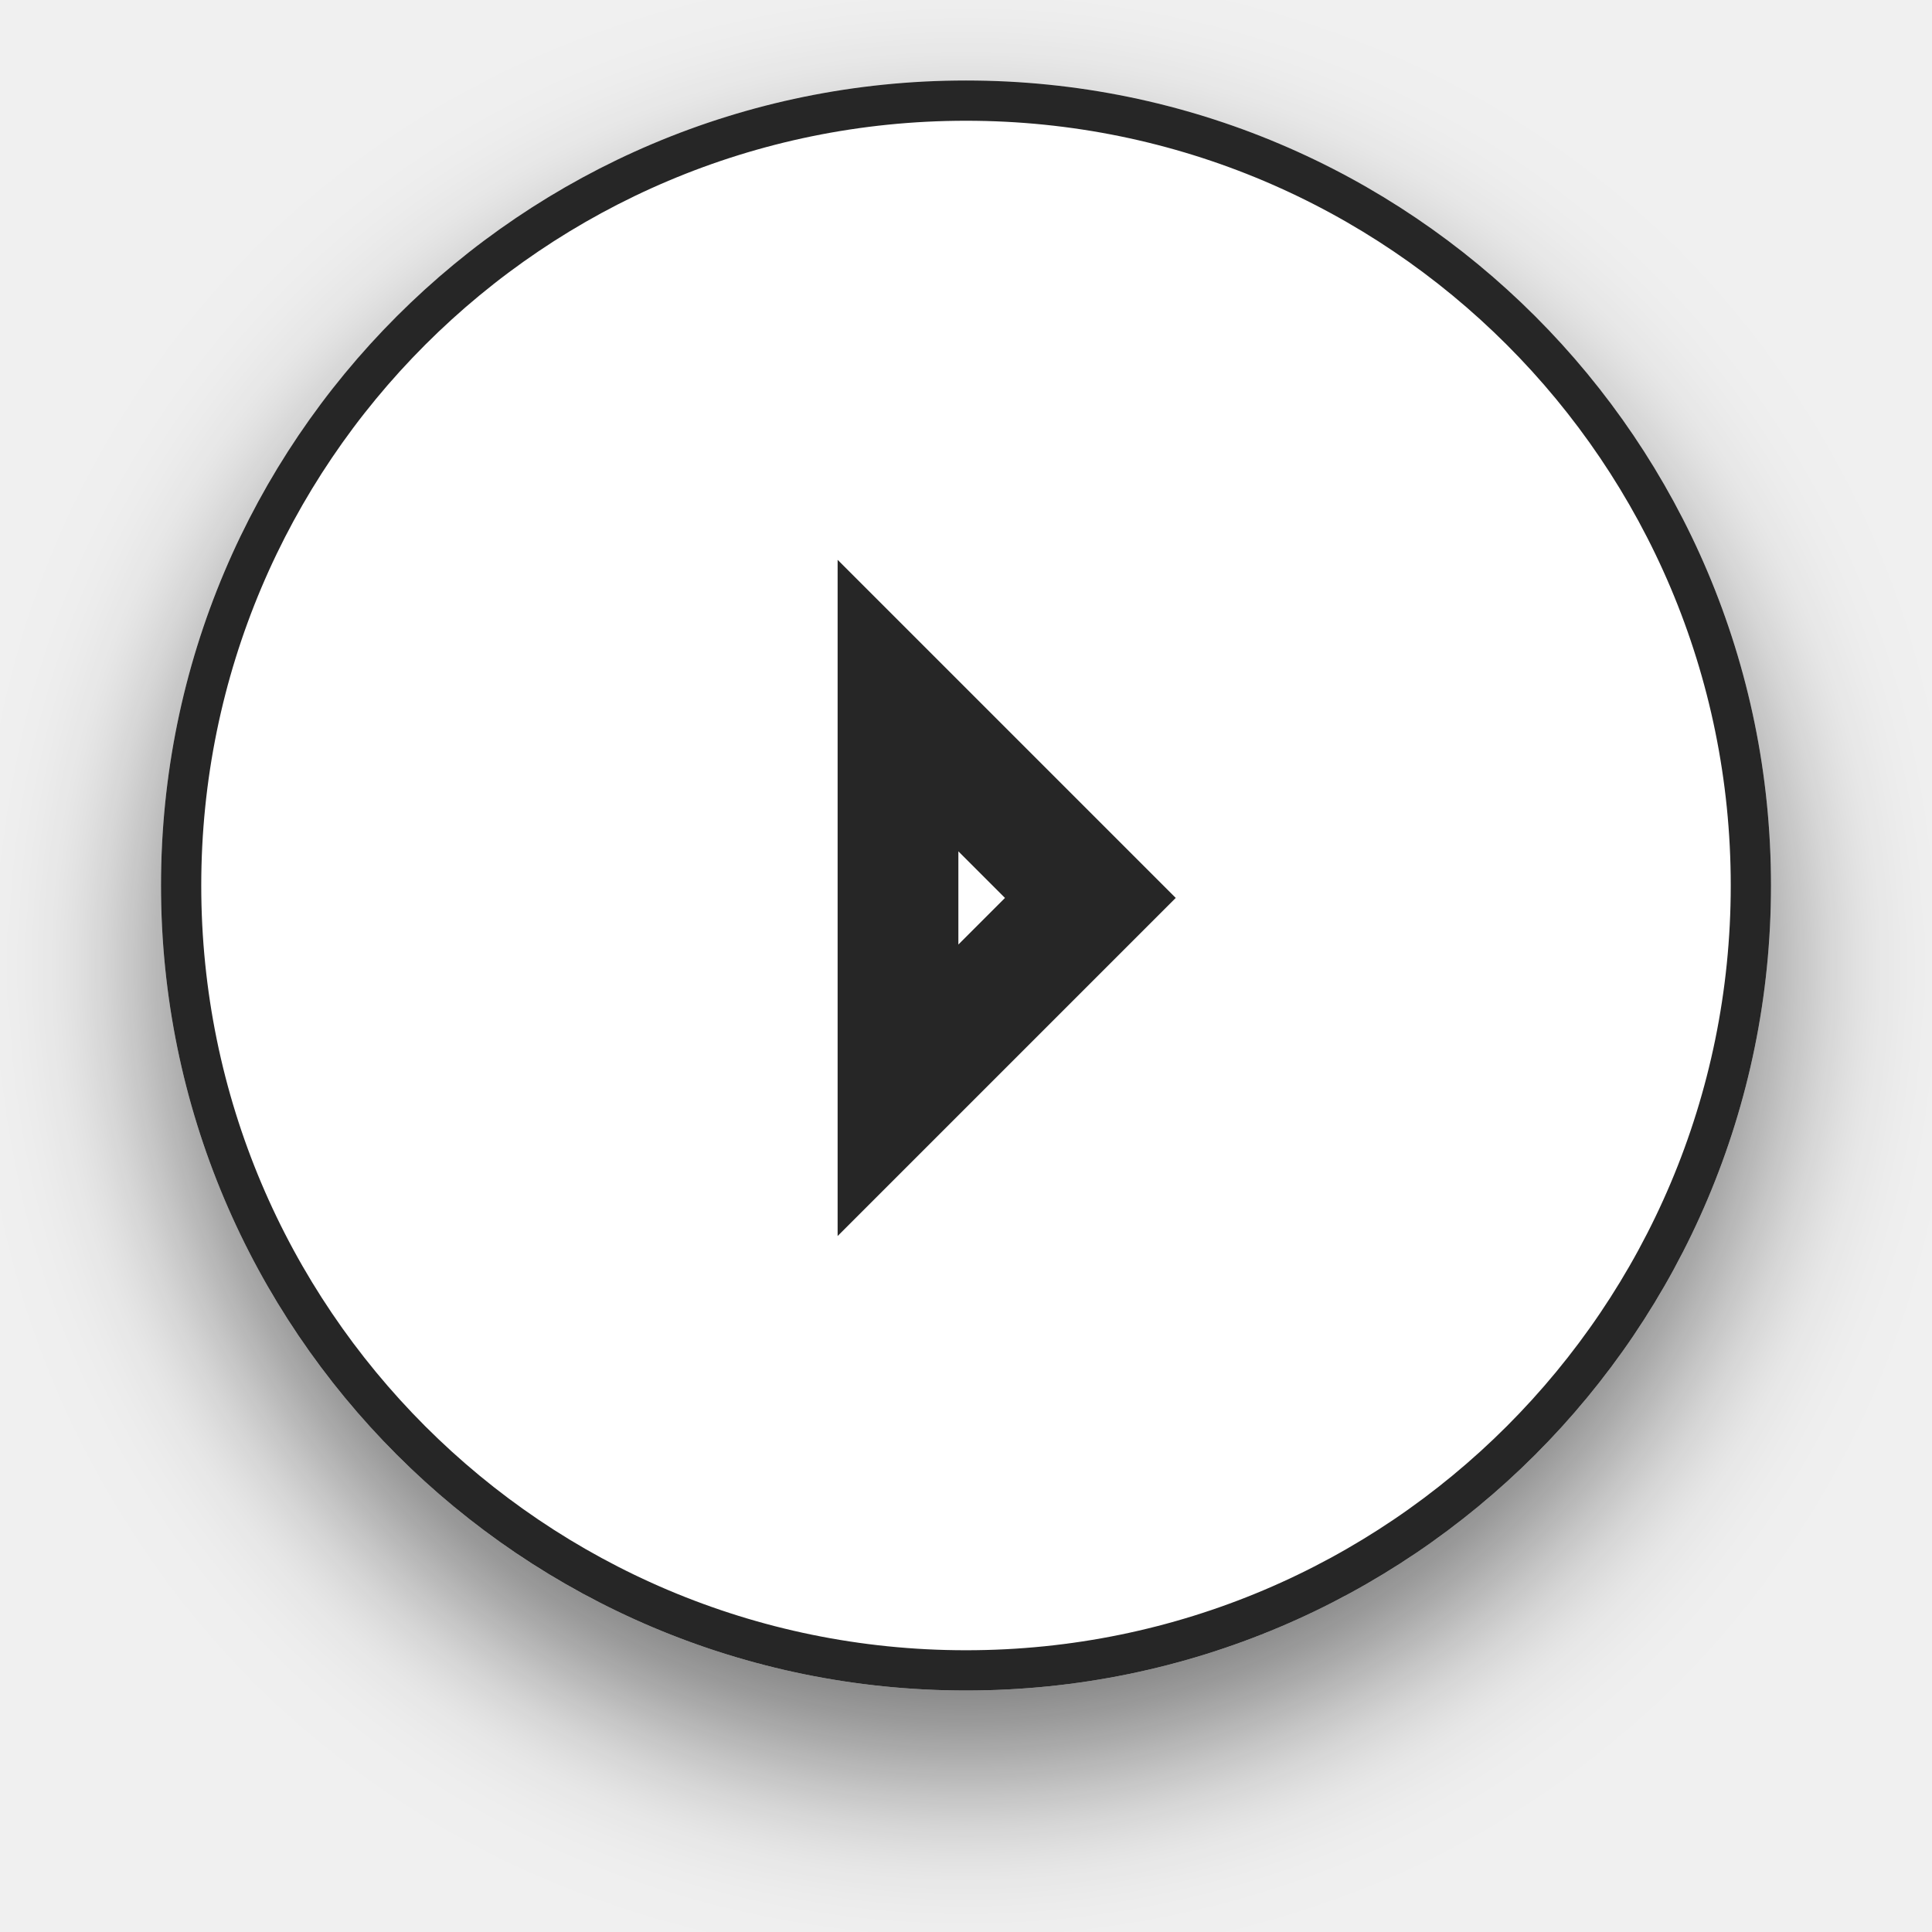
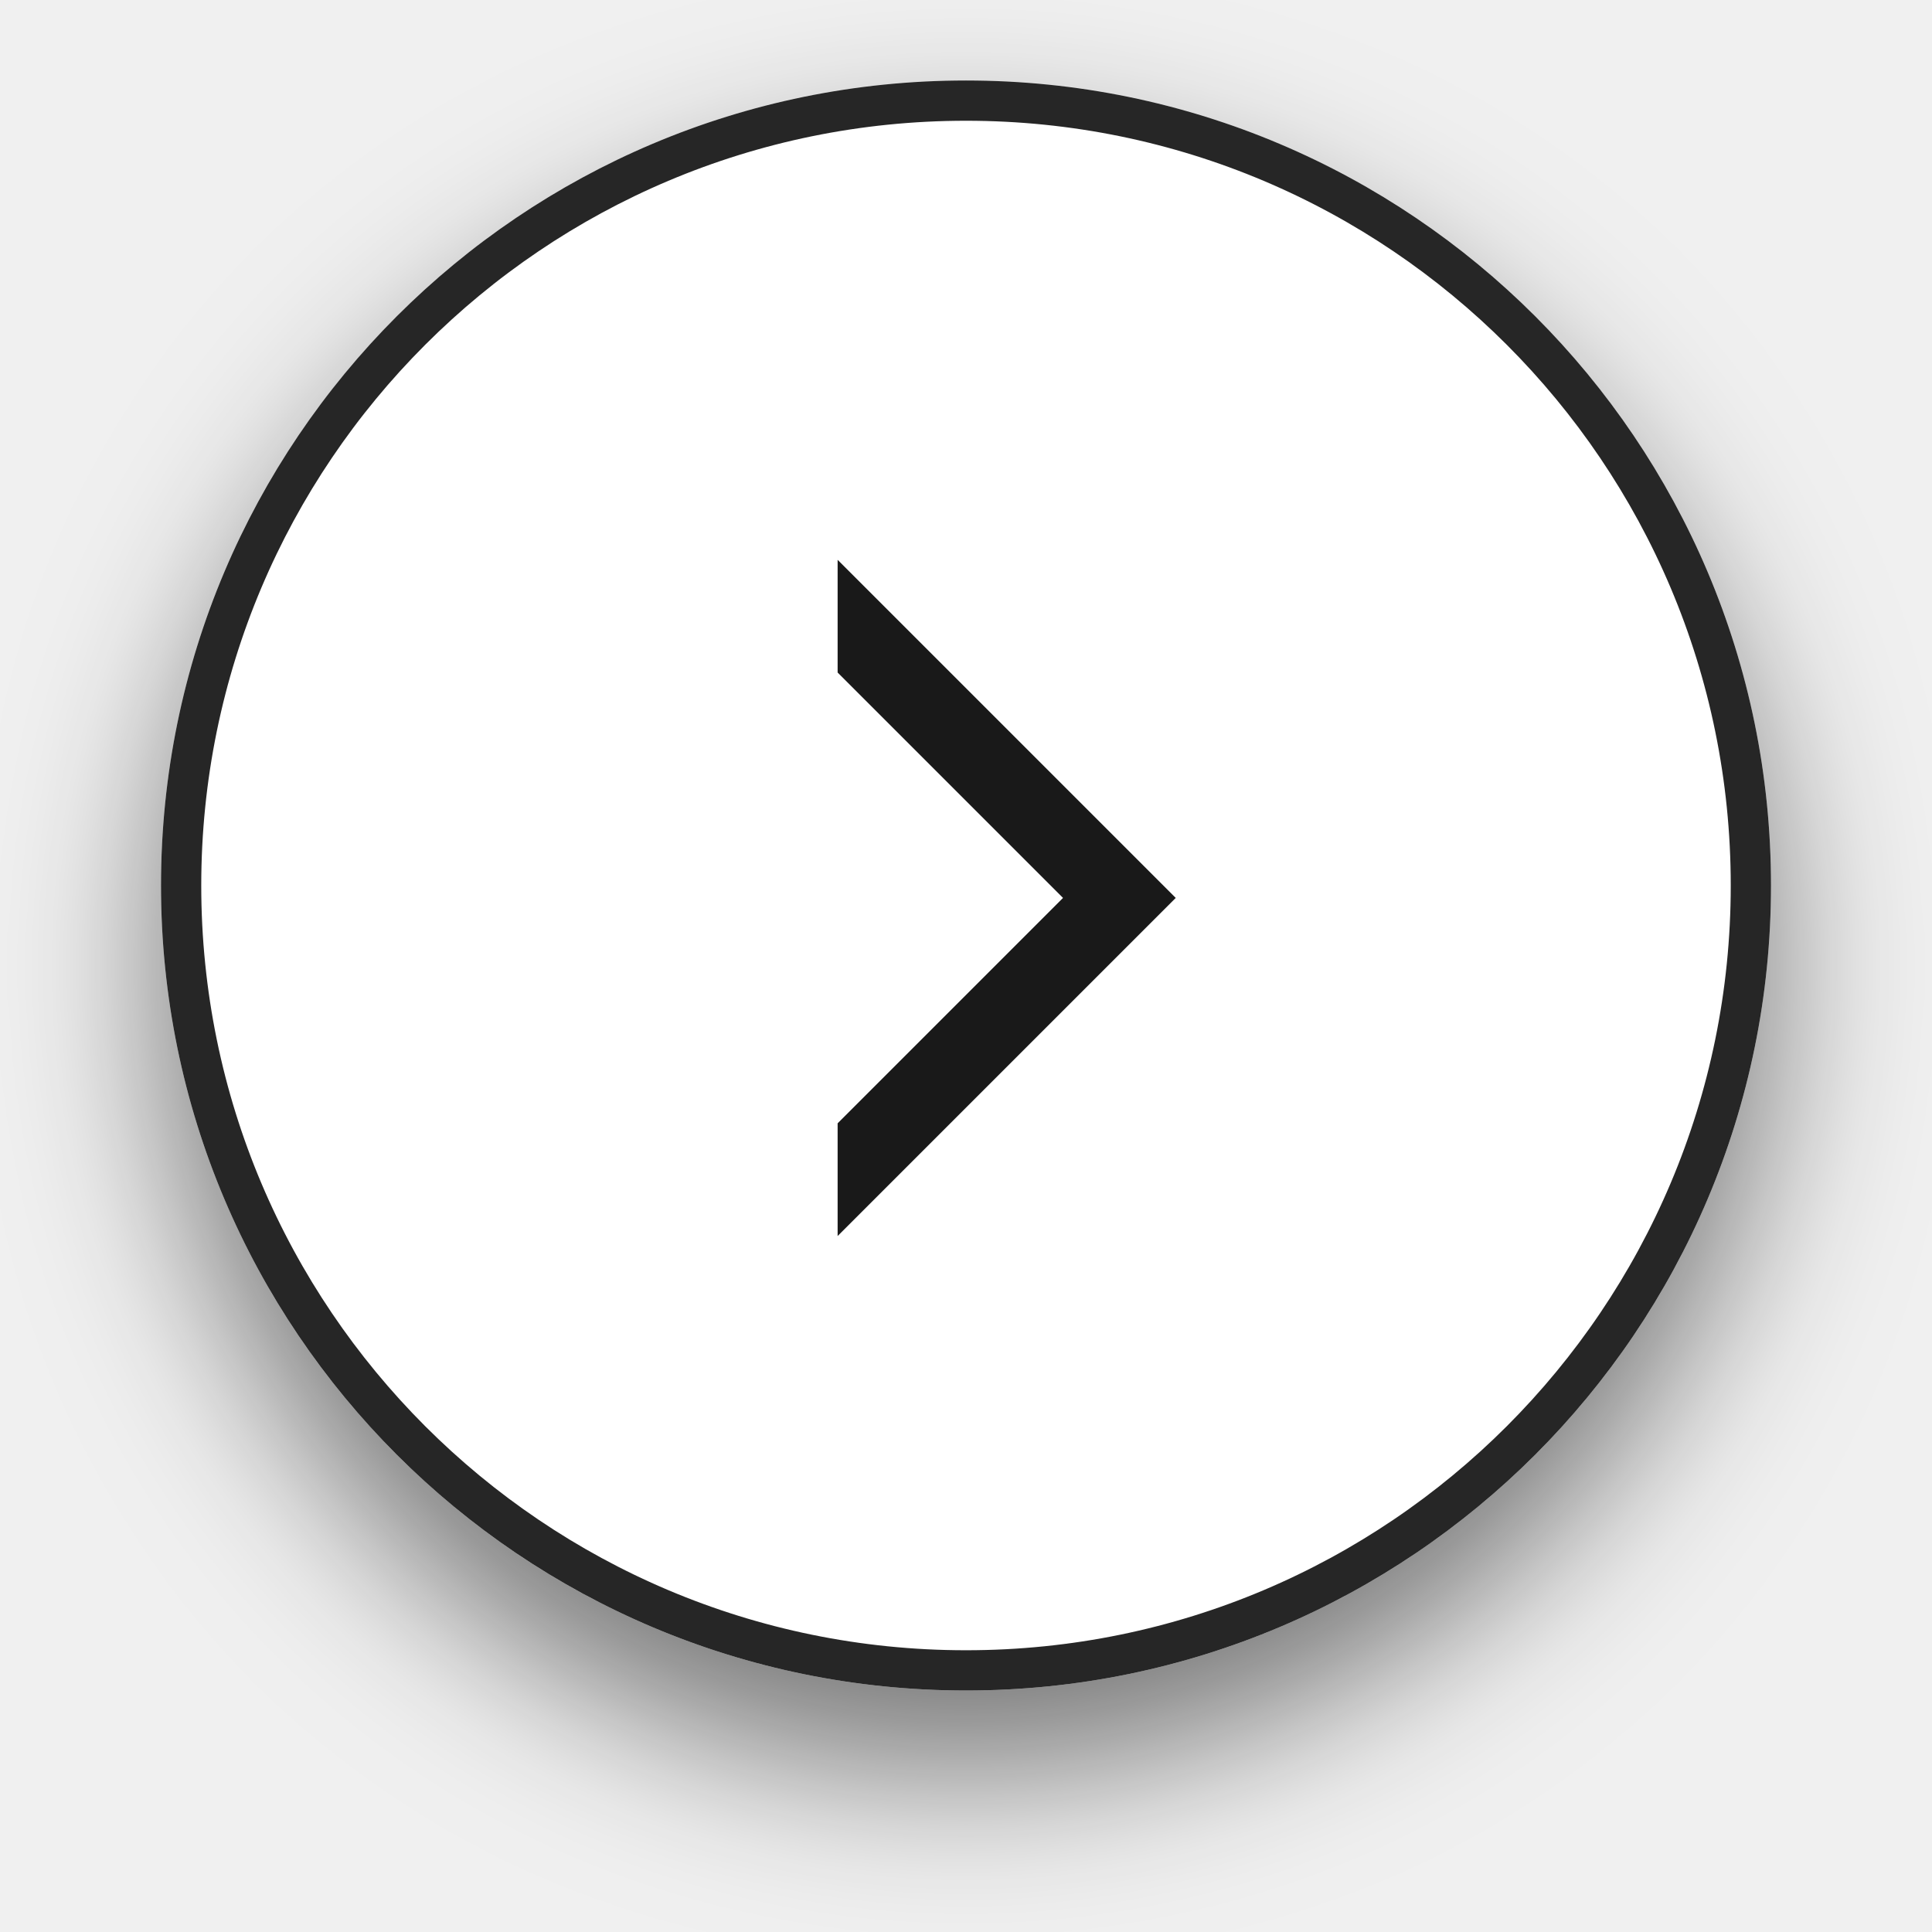
<svg xmlns="http://www.w3.org/2000/svg" xmlns:xlink="http://www.w3.org/1999/xlink" width="48px" height="48px" viewBox="0 0 48 48" version="1.1">
  <defs>
    <circle id="path-1" cx="20" cy="20" r="20" />
    <filter x="-17.5%" y="-12.5%" width="135.0%" height="135.0%" filterUnits="objectBoundingBox" id="filter-2">
      <feOffset dx="0" dy="2" in="SourceAlpha" result="shadowOffsetOuter1" />
      <feGaussianBlur stdDeviation="2" in="shadowOffsetOuter1" result="shadowBlurOuter1" />
      <feComposite in="shadowBlurOuter1" in2="SourceAlpha" operator="out" result="shadowBlurOuter1" />
      <feColorMatrix values="0 0 0 0 0   0 0 0 0 0   0 0 0 0 0  0 0 0 0.5 0" type="matrix" in="shadowBlurOuter1" />
    </filter>
  </defs>
  <g id="Page-1" stroke="none" stroke-width="1" fill="none" fill-rule="evenodd">
-     <g id="User:-testing-expanded" transform="translate(-656, -30)">
-       <g id="circle-icon" transform="translate(660, 32)">
+     <g id="Admin:-expanded" transform="translate(-540, -30)">
+       <g id="circle-icon" transform="translate(544, 32)">
        <g id="Oval">
          <use fill="black" fill-opacity="1" filter="url(#filter-2)" xlink:href="#path-1" />
          <circle stroke="#262626" stroke-width="1" stroke-linejoin="square" fill="#FFFFFF" fill-rule="evenodd" cx="20" cy="20" r="19.5" />
        </g>
-         <g id="Icon/Chevron-Right" transform="translate(4.210526, 3.508772)" stroke="#262626" stroke-width="3">
-           <path d="M14.1,12.021 L14.1,21.579 L18.879,16.8 L14.1,12.021 Z" id="Path-2" />
+         <g id="Icon/Chevron-Right" transform="translate(4.210526, 3.508772)" fill="#000000" fill-rule="evenodd" opacity="0.9">
+           <polygon id="Path-3" points="12.6 8.4 21 16.8 12.6 25.2 12.6 22.4 18.2 16.8 12.6 11.2" />
        </g>
      </g>
    </g>
  </g>
</svg>
